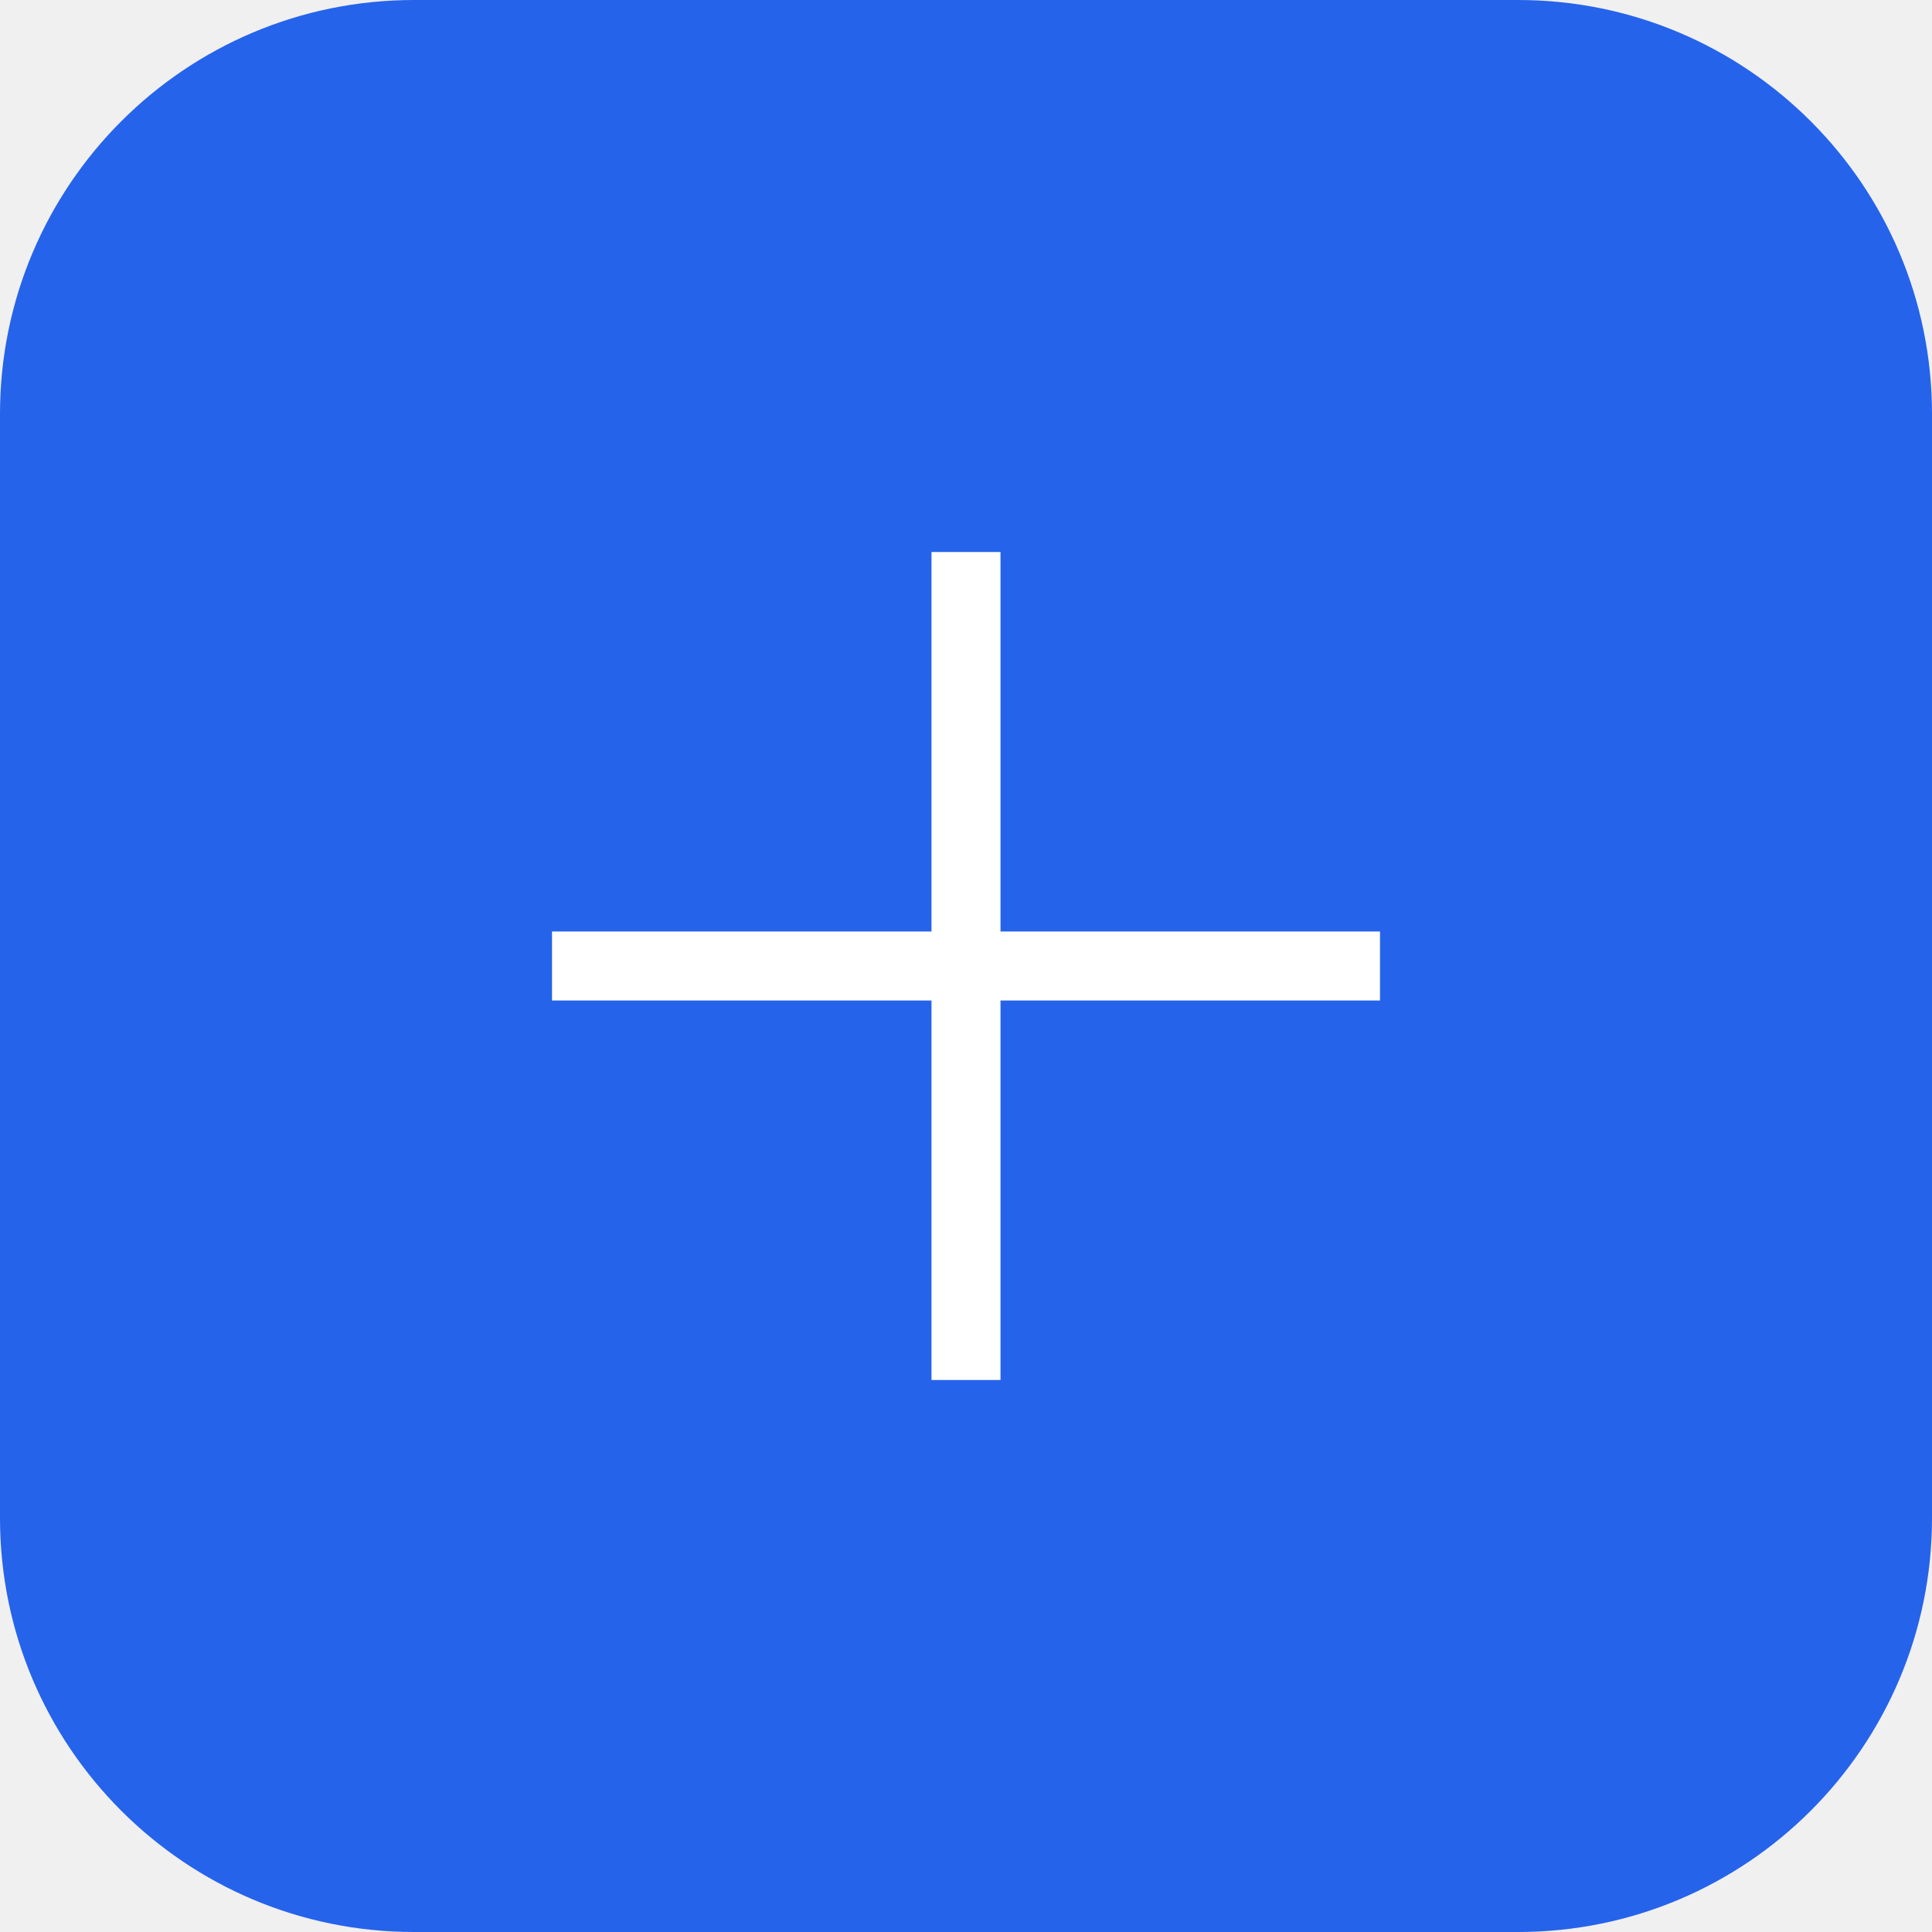
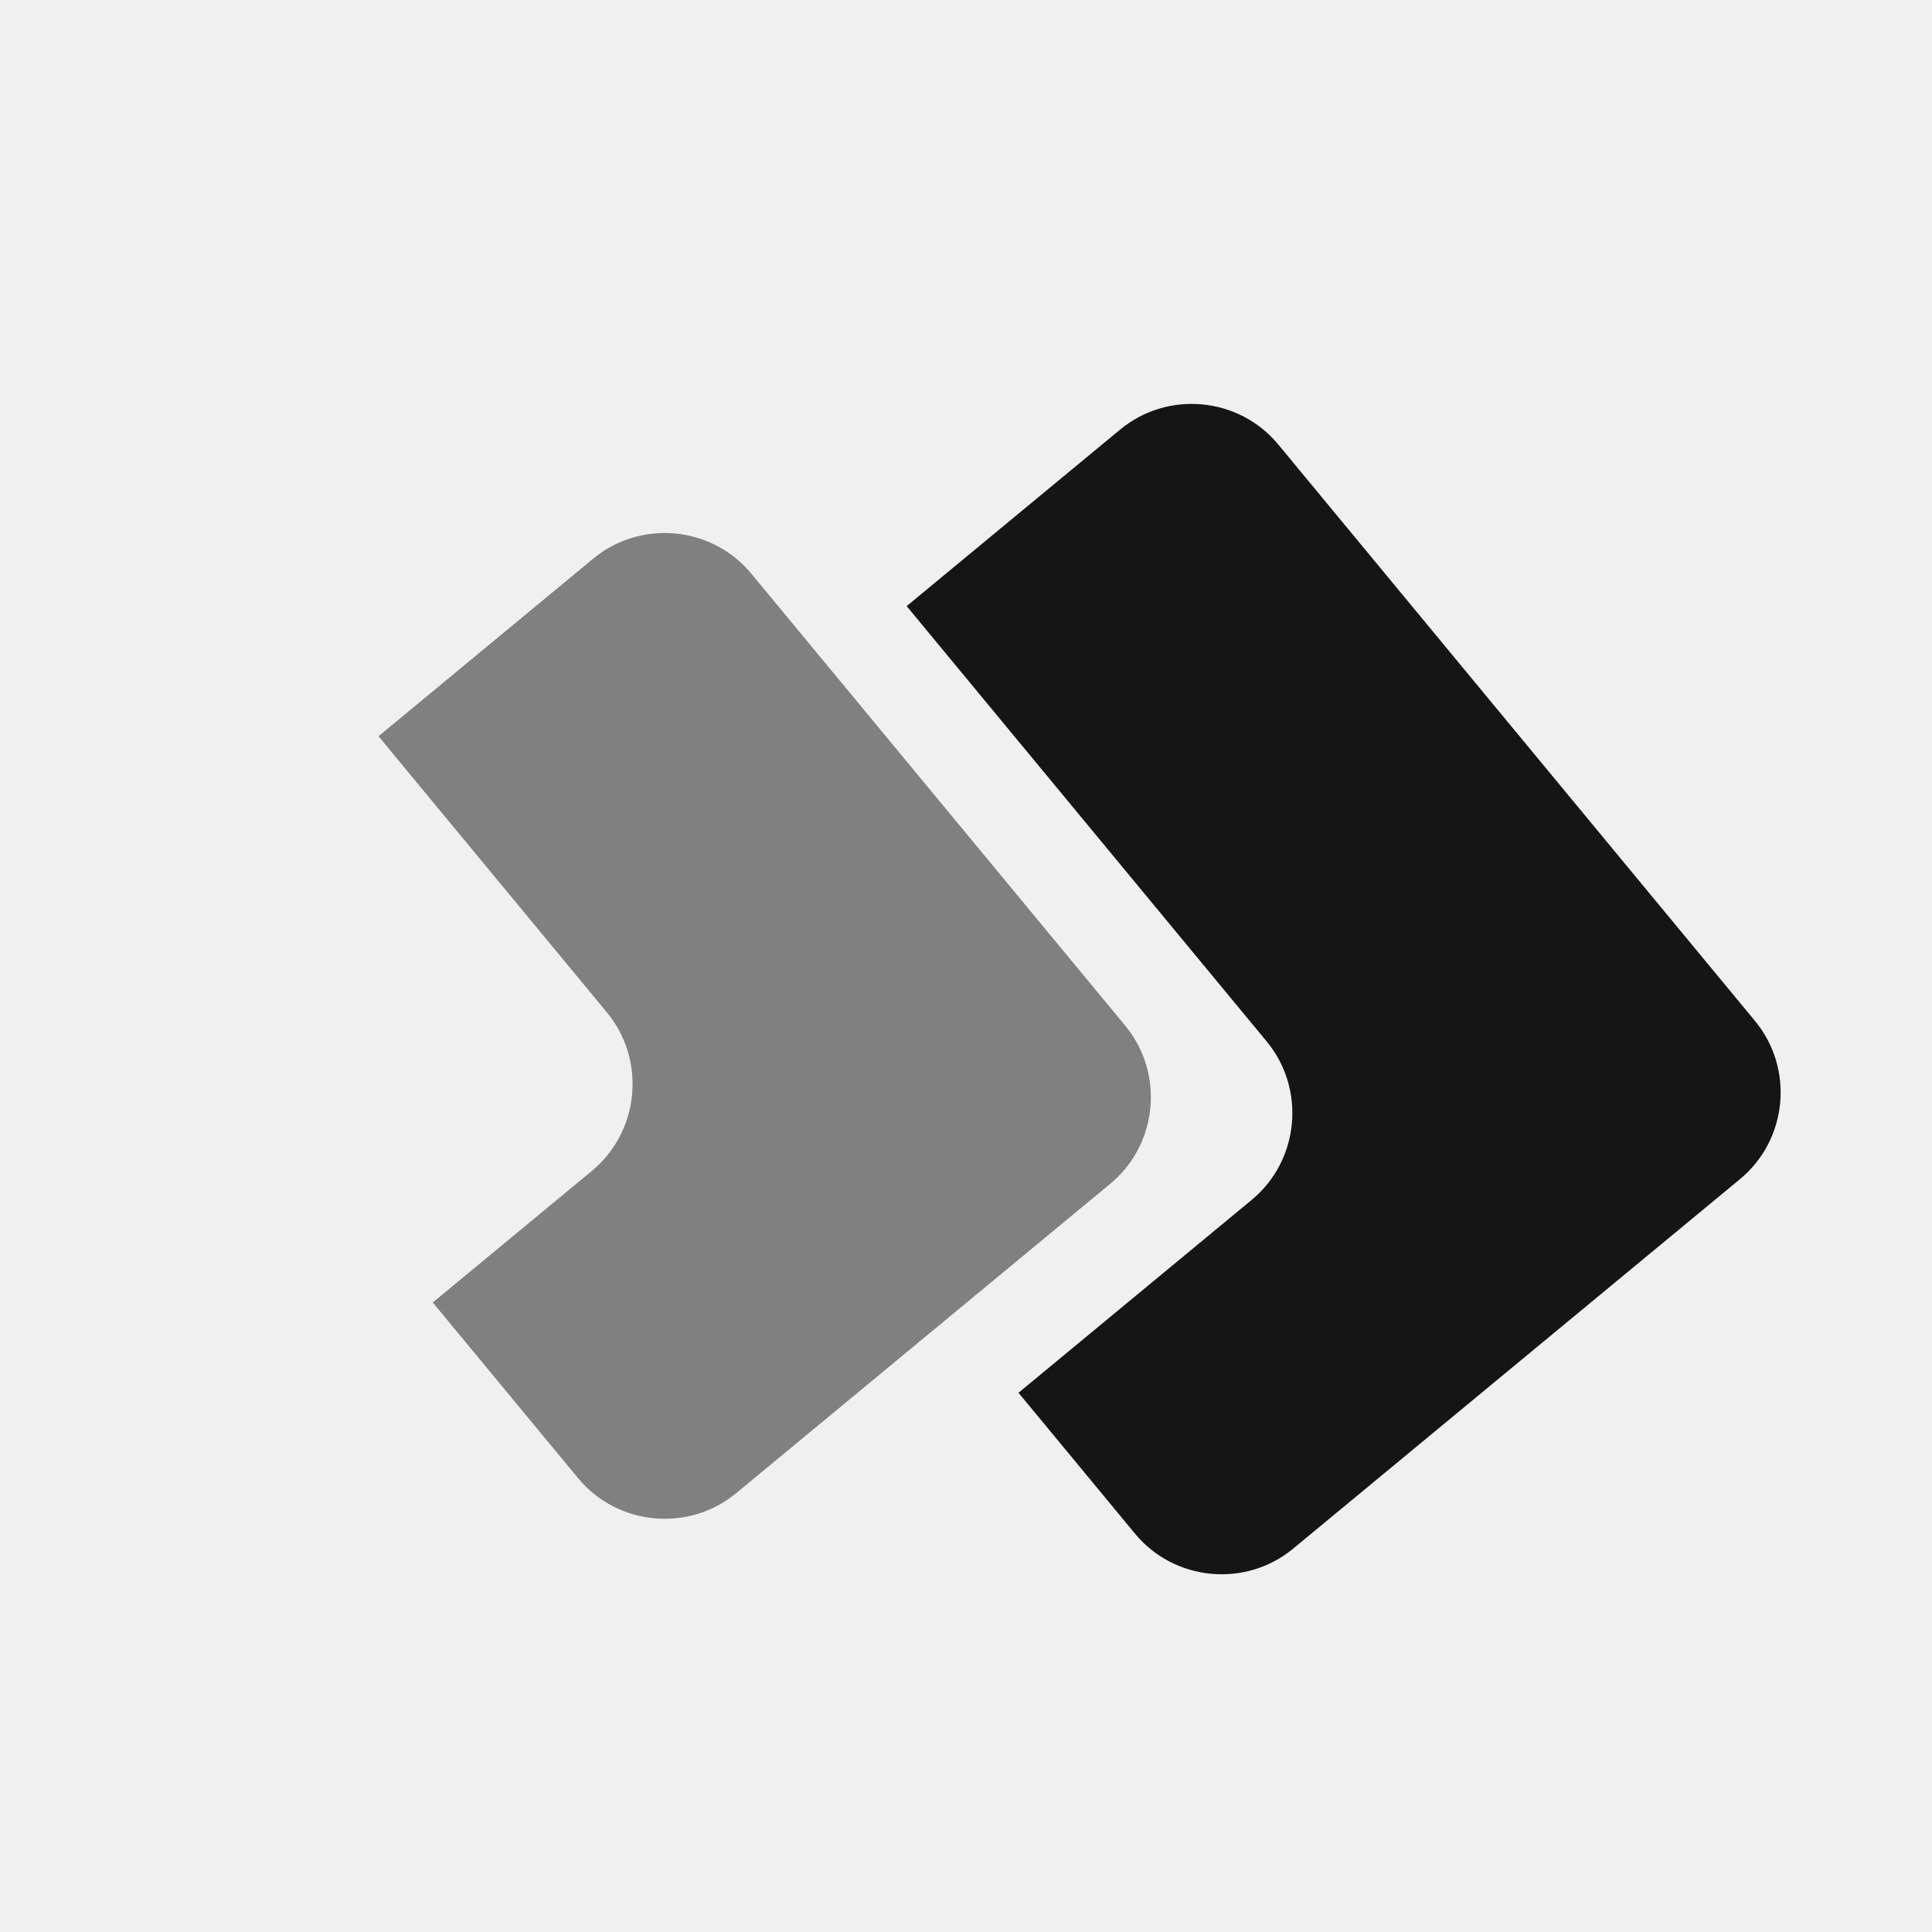
- <svg xmlns="http://www.w3.org/2000/svg" width="28" height="28" viewBox="0 0 28 28" fill="none">
-   <rect width="28" height="28" rx="6" fill="#2563eb" />
-   <path d="M8 14h12M14 8v12" stroke="#fff" strokeWidth="2" strokeLinecap="round" />
+ <svg xmlns="http://www.w3.org/2000/svg" xml:space="preserve" width="50mm" height="50mm" version="1.1" style="shape-rendering:geometricPrecision; text-rendering:geometricPrecision; image-rendering:optimizeQuality; fill-rule:evenodd; clip-rule:evenodd" viewBox="0 0 5000 5000">
+   <defs>
+     <style type="text/css">
+       
+         .fil3 {fill:none}
+         .fil1 {fill:#151515}
+         .fil2 {fill:#808080}
+         .fil0 {fill:#151515;fill-rule:nonzero}
+       
+     </style>
+   </defs>
+   <g id="Layer_x0020_1">
+     <path class="fil1" d="M4503.24 3051.42l-1156.64 956.49c-123.16,101.84 -307.29,84.42 -409.14,-38.74l-301.61 -364.72 603.4 -499.03c123.51,-102.13 140.98,-286.75 38.85,-410.25l-931.68 -1126.56 552.6 -456.99c123.16,-101.85 307.29,-84.41 409.14,38.76l1233.81 1491.9c101.86,123.16 84.41,307.31 -38.74,409.14z" />
+     <path class="fil2" d="M2873.38 3063.61l-968.1 800.69c-123.13,101.83 -307.29,84.4 -409.14,-38.74l-376.15 -454.74 411.75 -340.52c123.51,-102.14 140.97,-286.75 38.85,-410.26l-591.04 -714.68 555.67 -459.59c123.16,-101.86 307.28,-84.37 409.14,38.76l967.75 1169.93c101.86,123.13 84.38,307.32 -38.74,409.14z" />
+   </g>
</svg>
